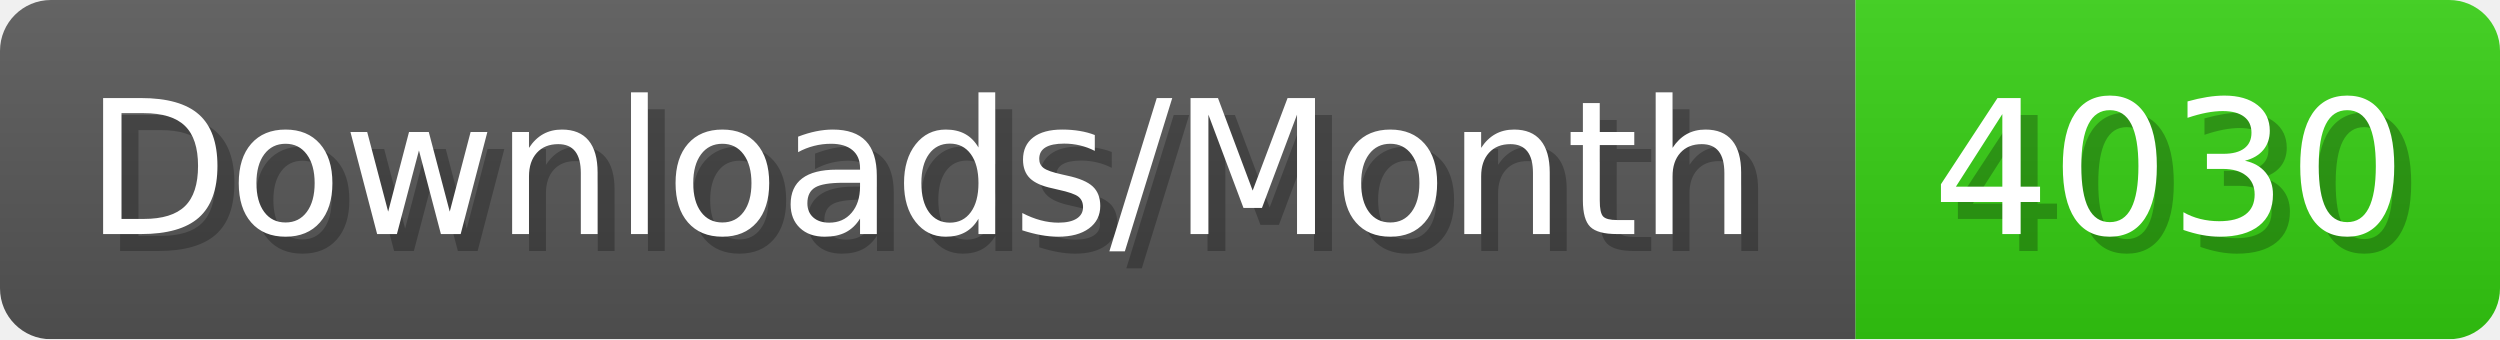
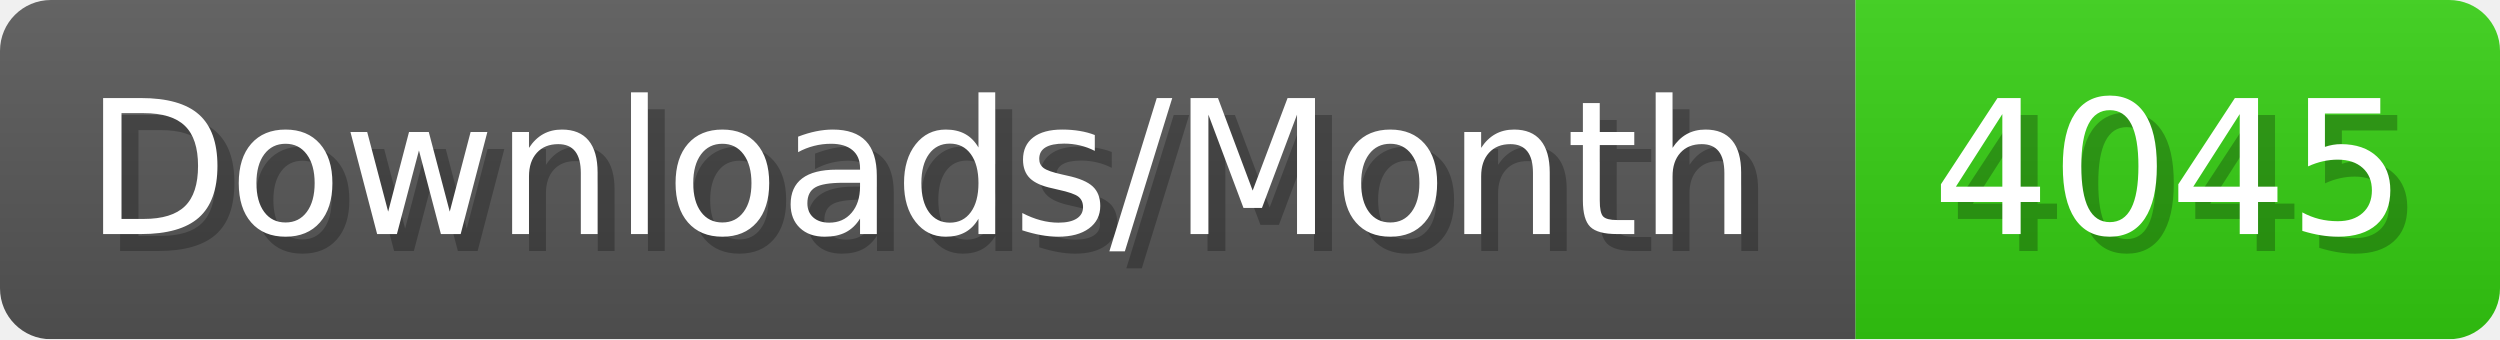
- <svg xmlns="http://www.w3.org/2000/svg" width="147.4" height="20" viewBox="0 0 1474 200" role="img" aria-label="Downloads/Month: 4030">
+ <svg xmlns="http://www.w3.org/2000/svg" width="147.4" height="20" viewBox="0 0 1474 200" role="img" aria-label="Downloads/Month: 4045">
  <linearGradient id="YlXUI" x2="0" y2="100%">
    <stop offset="0" stop-opacity=".1" stop-color="#EEE" />
    <stop offset="1" stop-opacity=".1" />
  </linearGradient>
  <mask id="JHhop">
    <rect width="1474" height="200" rx="30" fill="#FFF" />
  </mask>
  <g mask="url(#JHhop)">
    <rect width="1094" height="200" fill="#555" />
    <rect width="380" height="200" fill="#3C1" x="1094" />
    <rect width="1474" height="200" fill="url(#YlXUI)" />
  </g>
  <g aria-hidden="true" fill="#fff" text-anchor="start" font-family="Verdana,DejaVu Sans,sans-serif" font-size="110">
    <text x="60" y="148" textLength="994" fill="#000" opacity="0.25">Downloads/Month</text>
    <text x="50" y="138" textLength="994">Downloads/Month</text>
-     <text x="1149" y="148" textLength="280" fill="#000" opacity="0.25">4030</text>
-     <text x="1139" y="138" textLength="280">4030</text>
+     <text x="1149" y="148" textLength="280" fill="#000" opacity="0.25">4045</text>
+     <text x="1139" y="138" textLength="280">4045</text>
  </g>
</svg>
